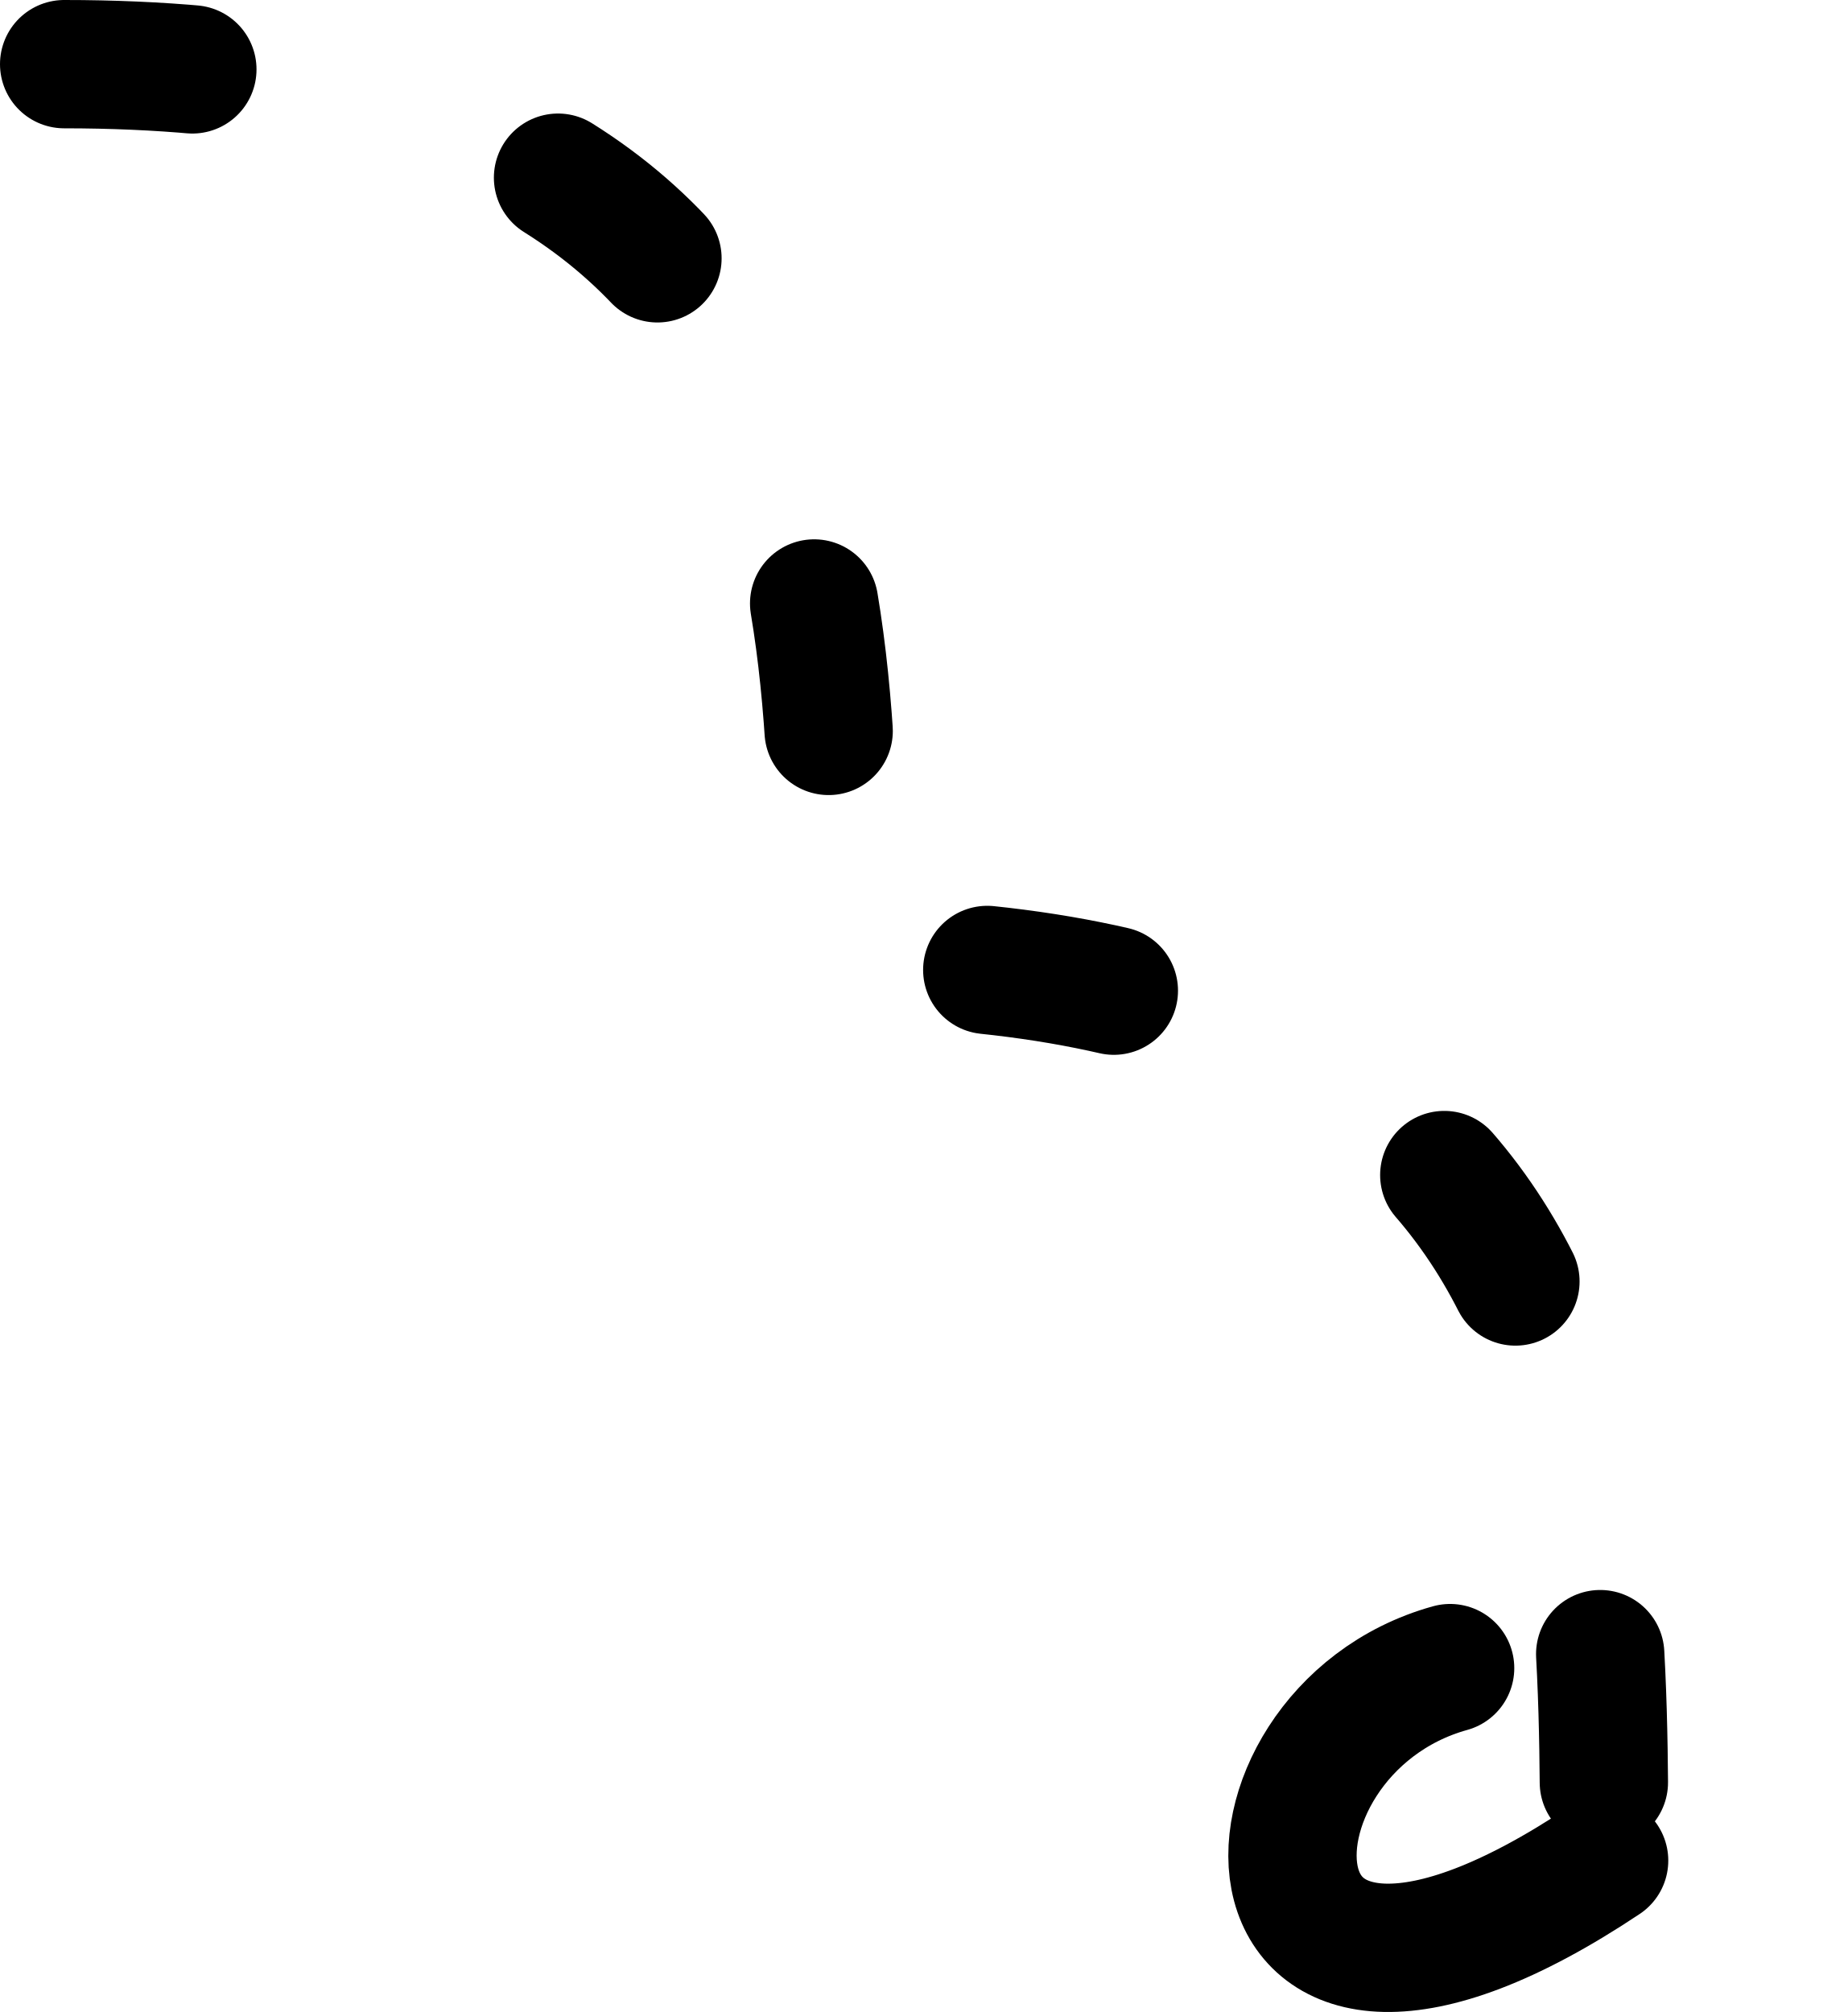
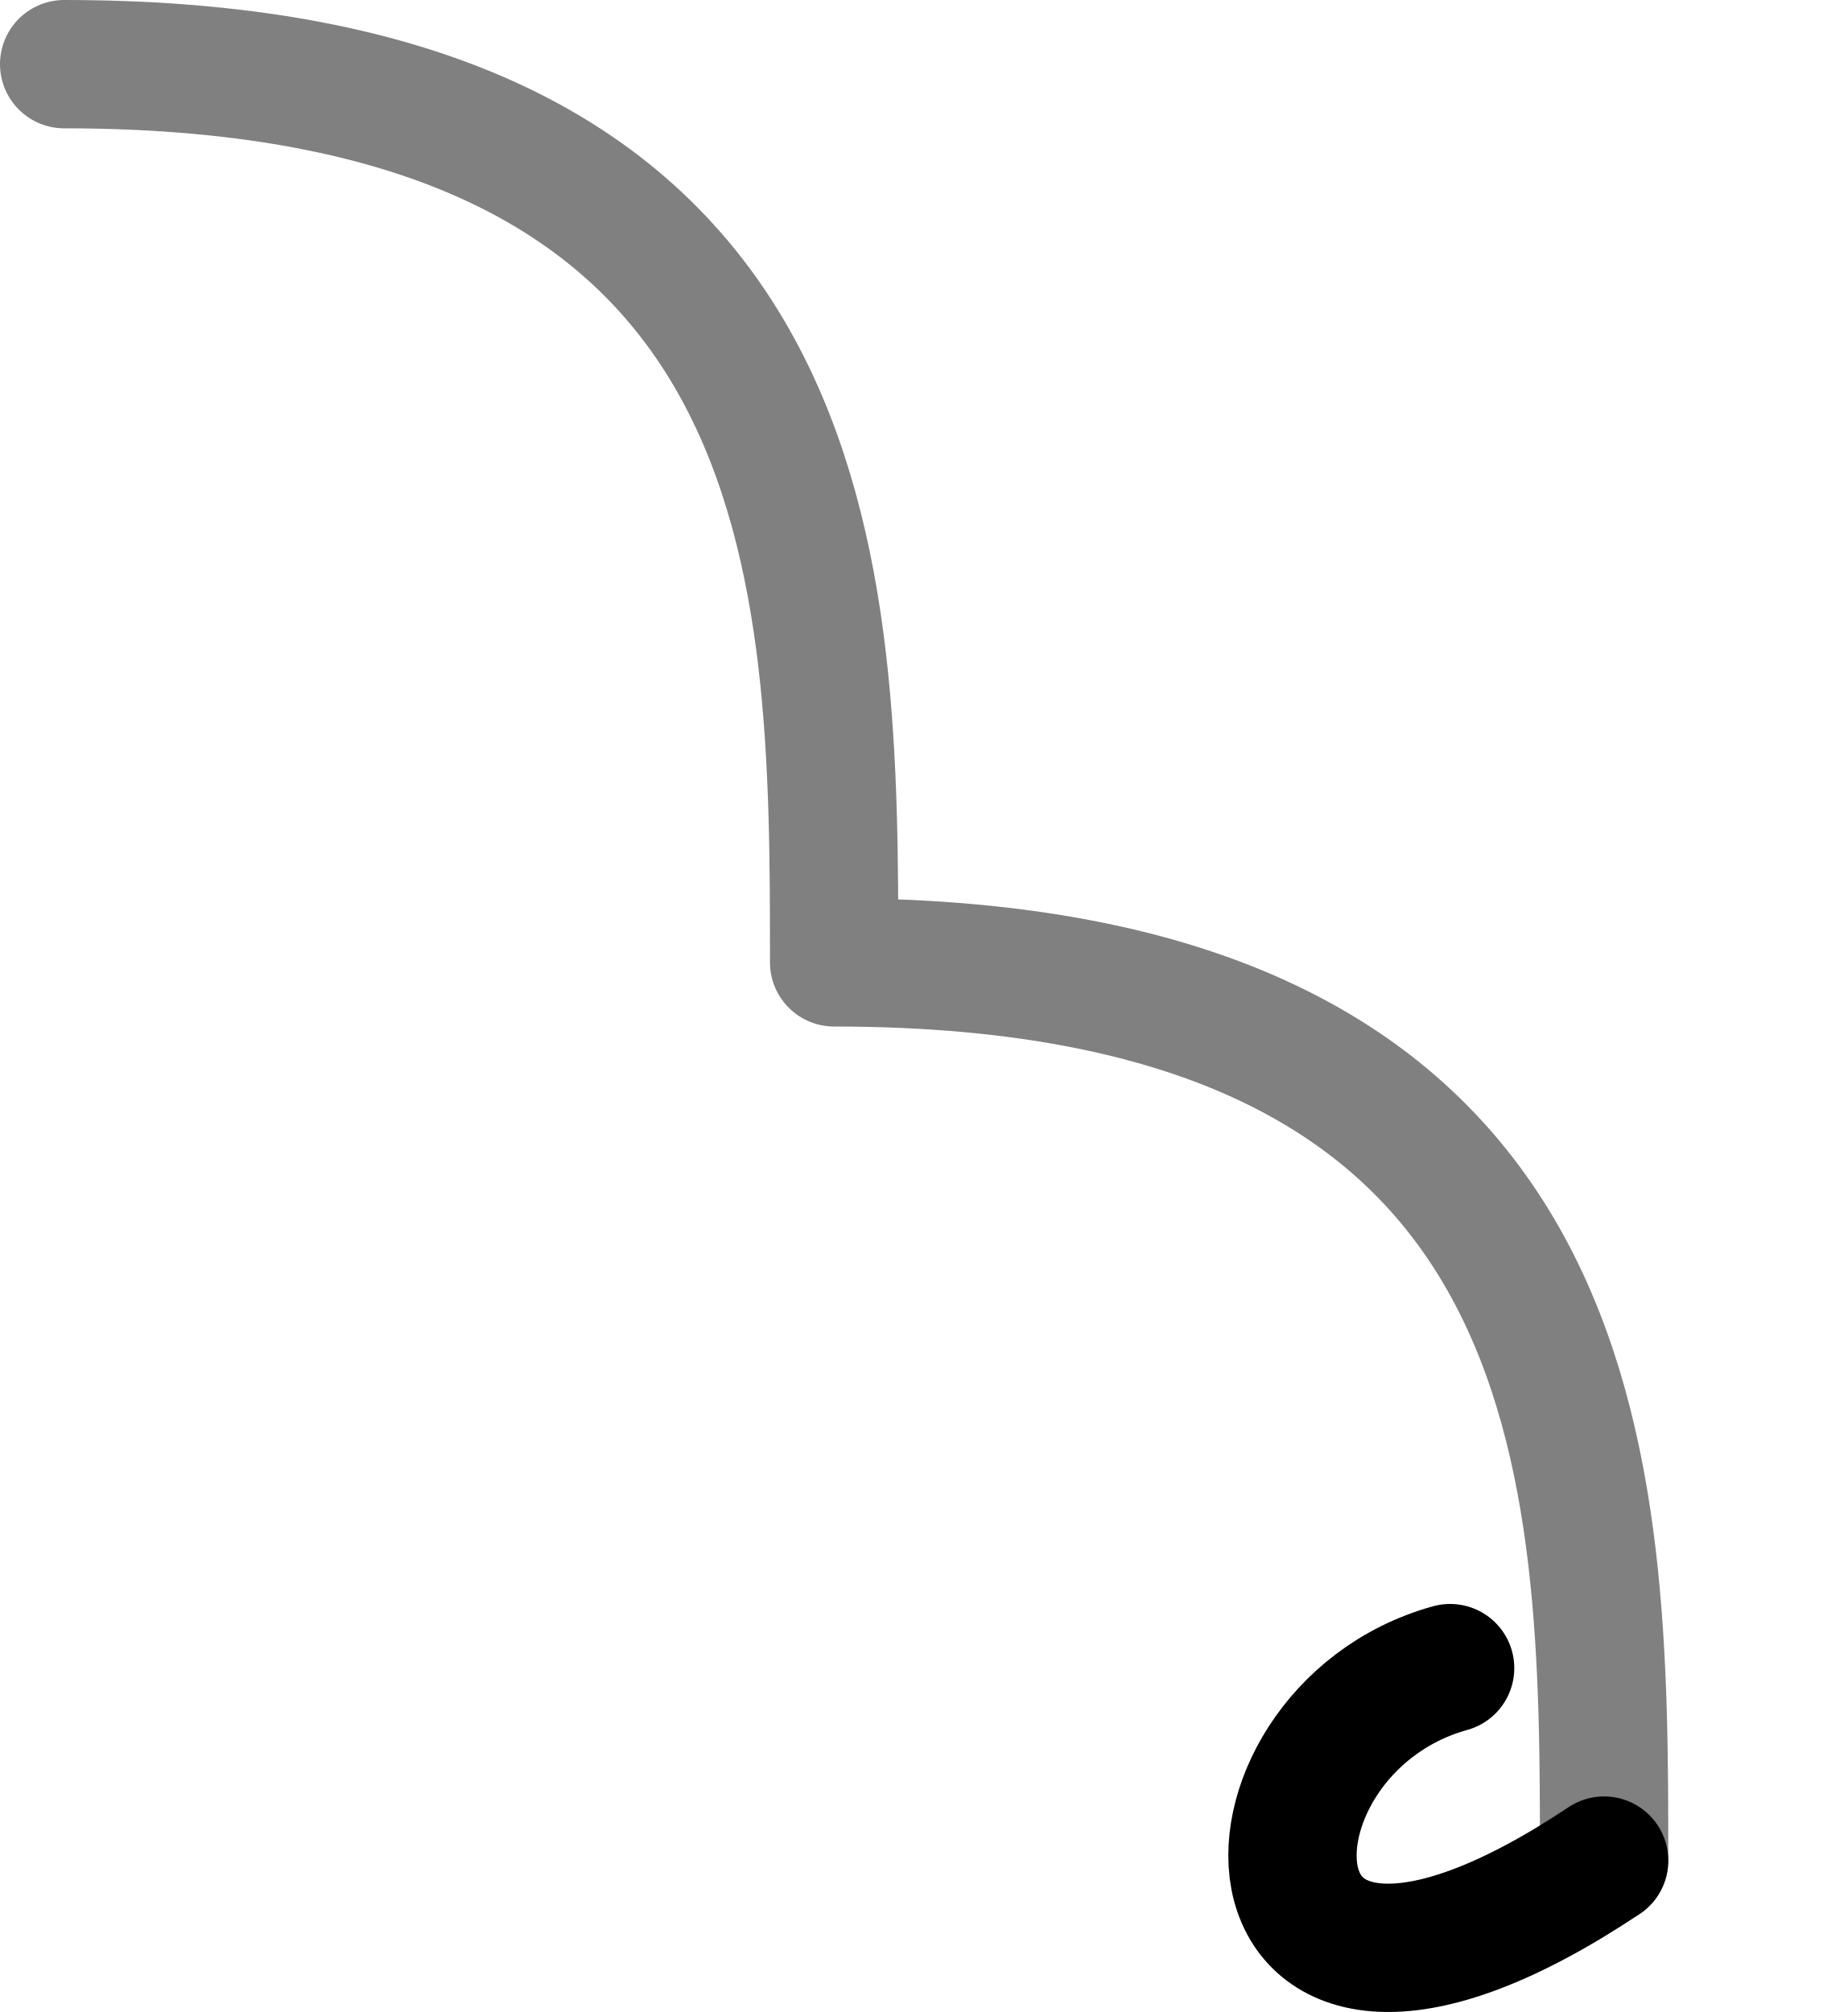
<svg xmlns="http://www.w3.org/2000/svg" viewBox="-2.5 -37.5 72 78.4" stroke-linejoin="round" stroke-linecap="round" stroke-width="5" stroke="#000000" fill="none" version="1.1" id="svg6" width="72" height="78.4">
  <defs id="defs6" />
  <g id="g6">
    <g id="g5">
      <g id="g4">
        <g id="g2">
-           <path d="m 0,-35 c 30,0 30,20 30,35 30,0 30,20 30,35" id="path1" style="stroke-dasharray:5,15;stroke-dashoffset:0" />
+           <path d="m 0,-35 c 30,0 30,20 30,35 30,0 30,20 30,35" id="path1" style="fill:none;stroke-dasharray:none;stroke-dashoffset:0;stroke:#808080;stroke-opacity:1" />
          <path d="M 60,35 C 45,45 45,30 54,27.5" id="path2" />
        </g>
      </g>
    </g>
  </g>
</svg>
